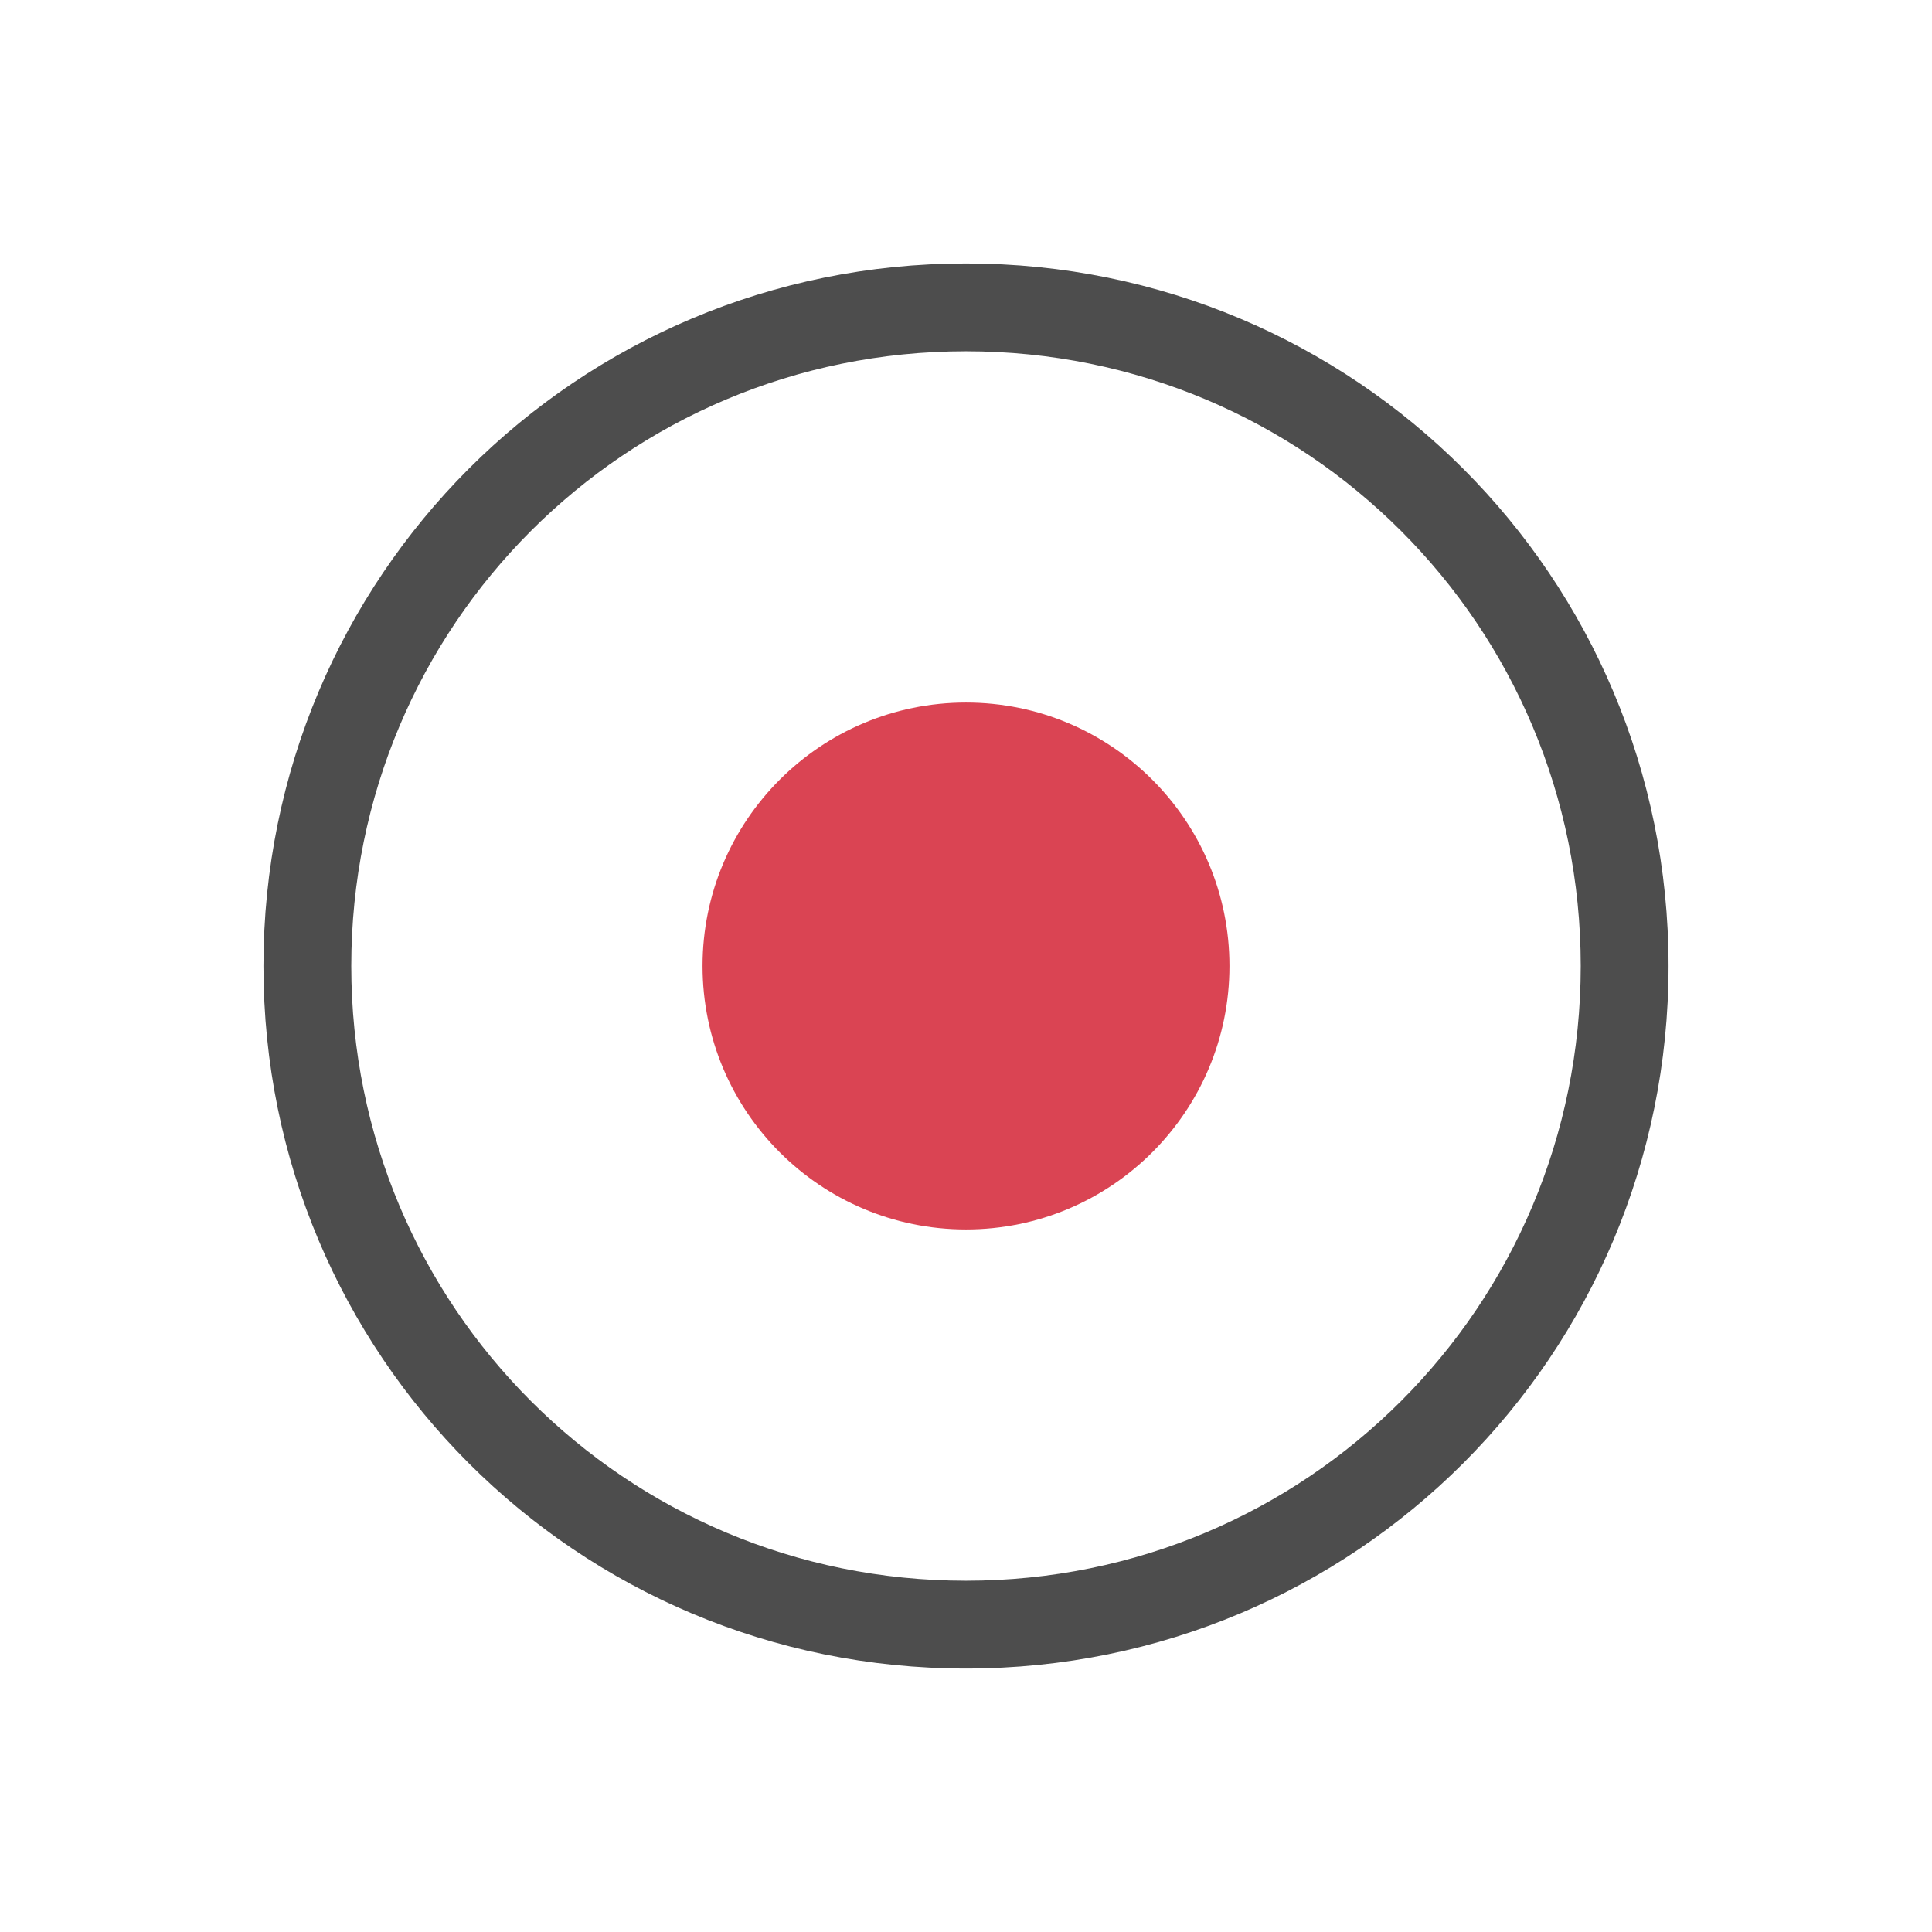
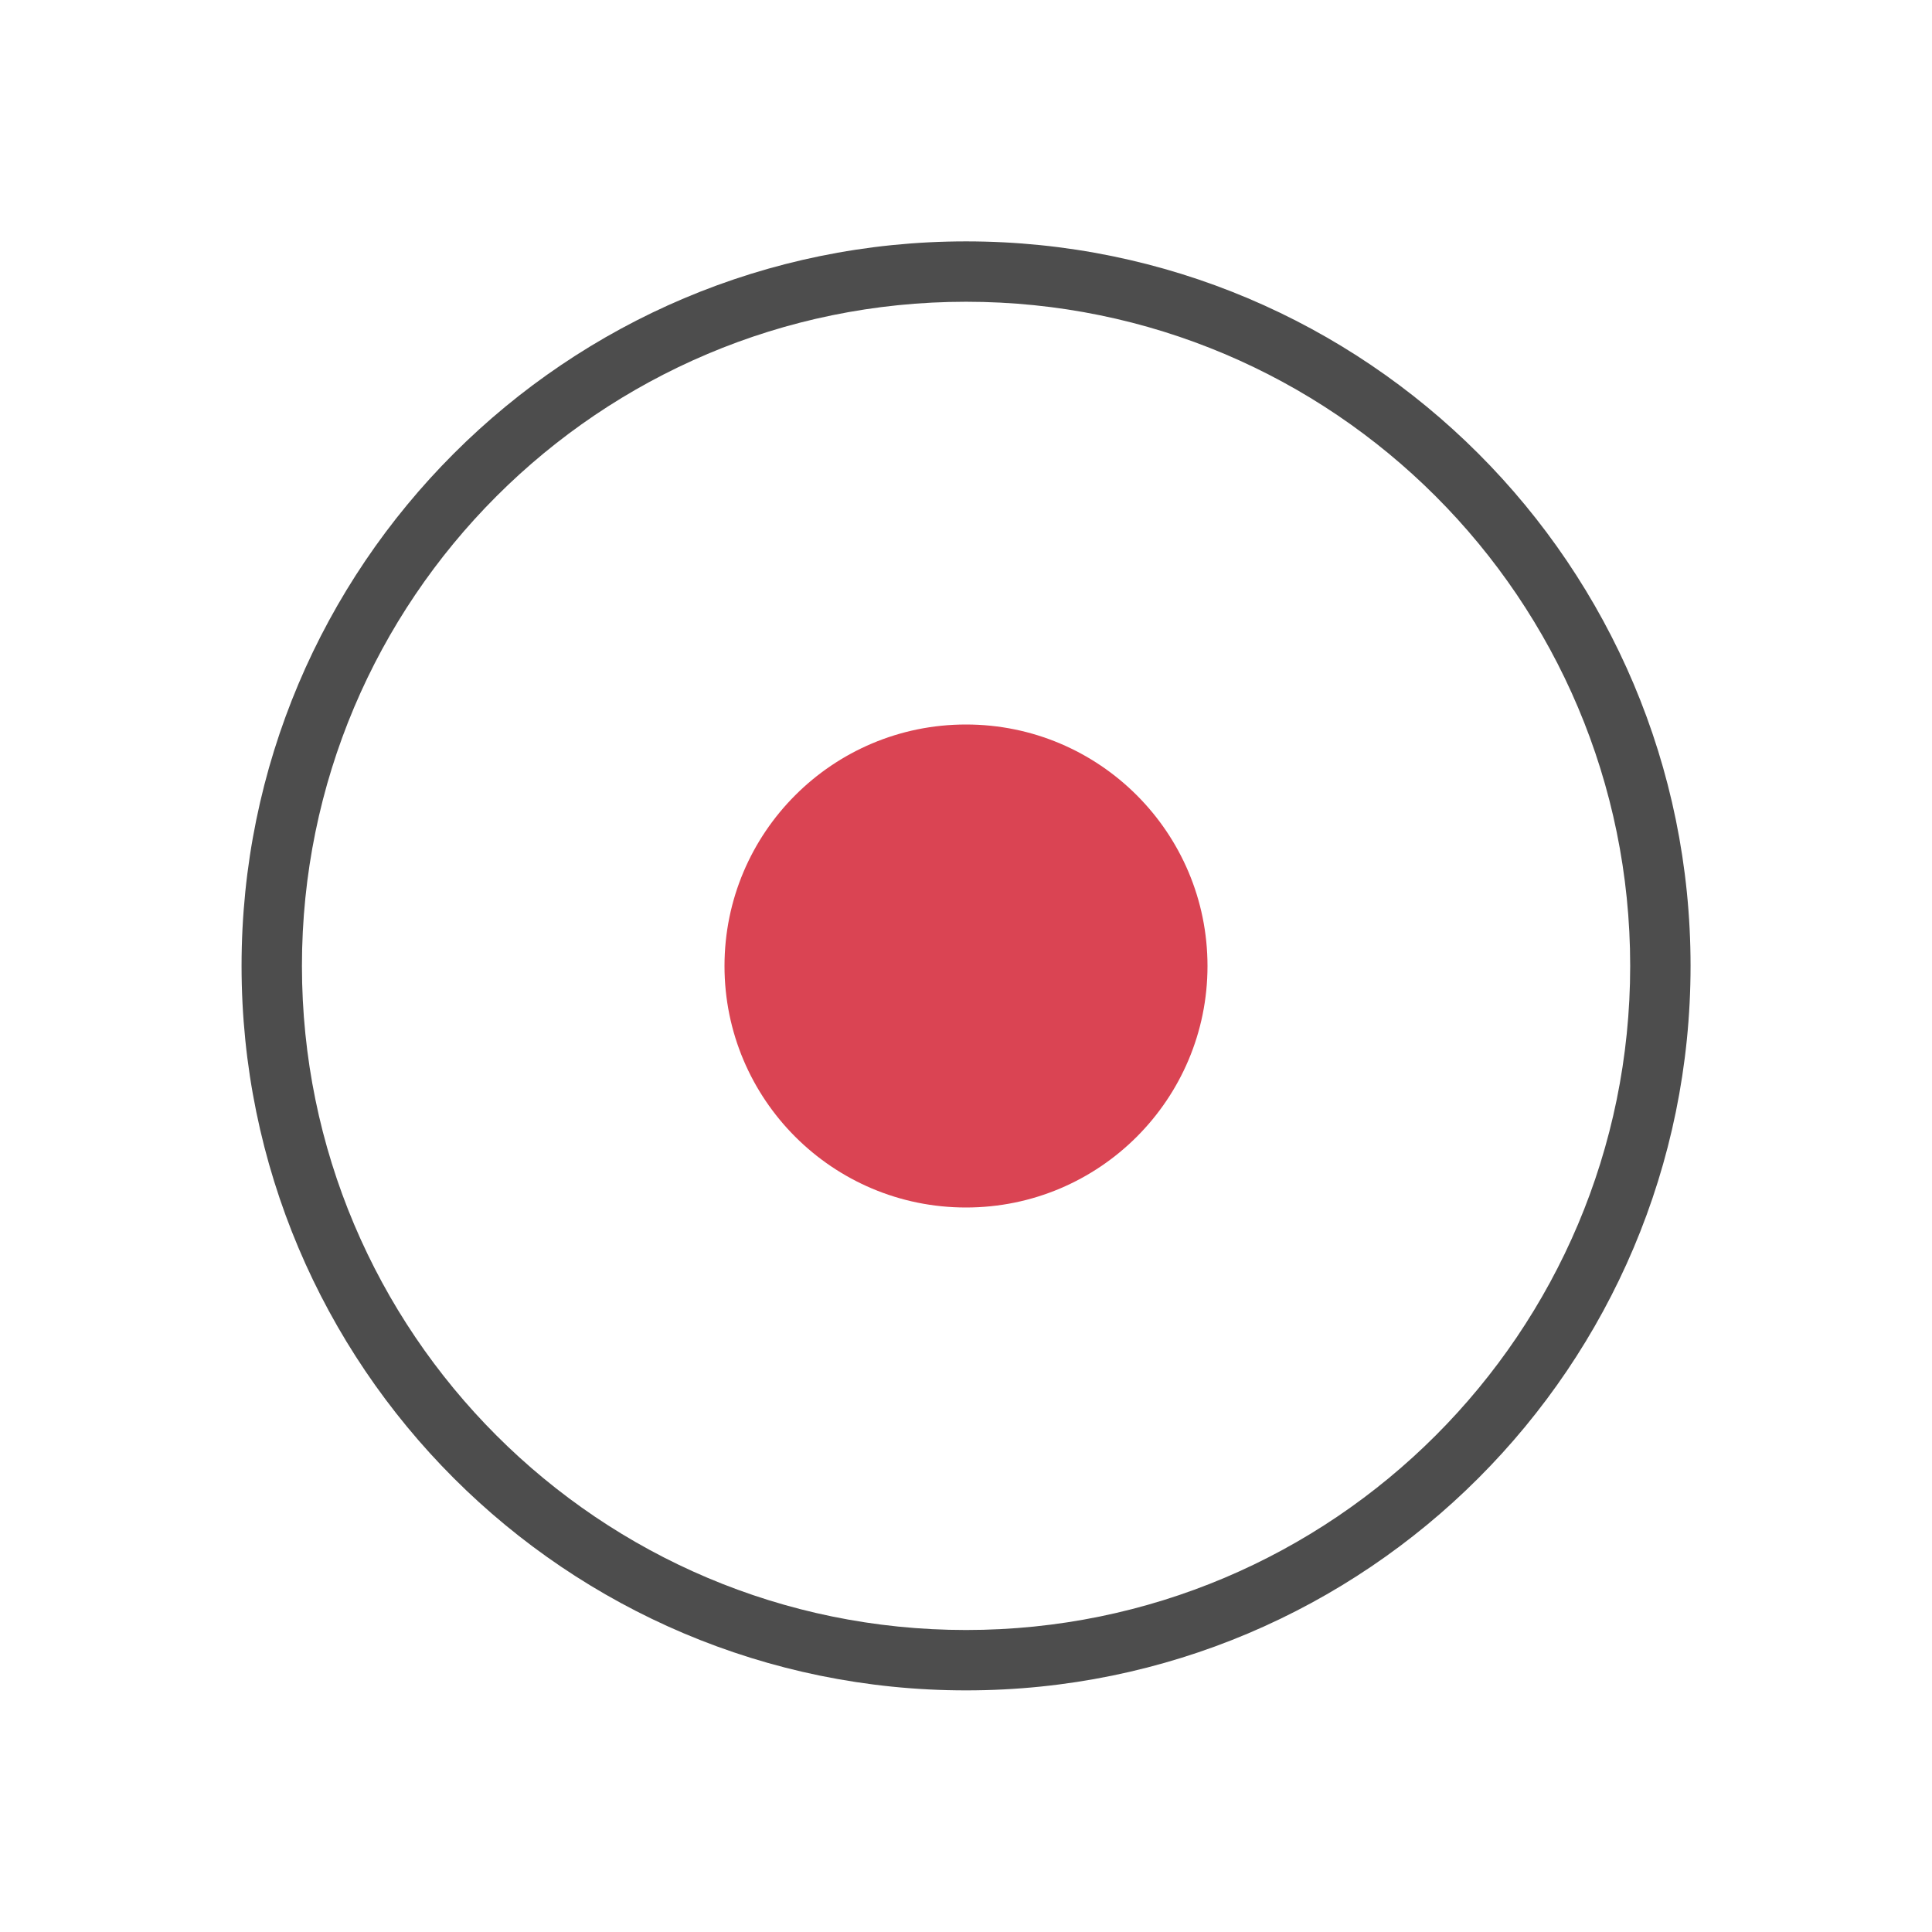
- <svg xmlns="http://www.w3.org/2000/svg" id="svg2" version="1.1" viewBox="0 0 22 22">
-   <defs id="defs4">
+ <svg xmlns="http://www.w3.org/2000/svg" viewBox="0 0 32 32">
+   <defs id="defs3051">
    <style type="text/css" id="current-color-scheme">
      .ColorScheme-Text {
        color:#4d4d4d;
      }
-       .ColorScheme-Background {
-         color:#eff0f1;
-       }
-       .ColorScheme-Highlight {
-         color:#3daee9;
-       }
-       .ColorScheme-ViewText {
-         color:#31363b;
-       }
-       .ColorScheme-ViewBackground {
-         color:#fcfcfc;
-       }
-       .ColorScheme-ViewHover {
-         color:#93cee9;
-       }
-       .ColorScheme-ViewFocus{
-         color:#3daee9;
-       }
-       .ColorScheme-ButtonText {
-         color:#31363b;
-       }
-       .ColorScheme-ButtonBackground {
-         color:#eff0f1;
-       }
-       .ColorScheme-ButtonHover {
-         color:#93cee9;
-       }
-       .ColorScheme-ButtonFocus{
-         color:#3daee9;
-       }
      </style>
  </defs>
-   <g id="layer1" transform="translate(0,-1030.362)">
-     <path style="fill:currentColor;fill-opacity:1;stroke:none" d="M 11 3 C 6.568 3 3 6.568 3 11 C 3 15.432 6.568 19 11 19 C 15.432 19 19 15.432 19 11 C 19 6.568 15.432 3 11 3 z M 11 4 C 14.878 4 18 7.122 18 11 C 18 14.878 14.878 18 11 18 C 7.122 18 4 14.878 4 11 C 4 7.122 7.122 4 11 4 z " transform="translate(0,1030.362)" id="rect3356" class="ColorScheme-Text" />
-     <rect style="fill:#da4453;fill-opacity:1;stroke:none" id="rect3274" width="6" height="6" x="8" y="1038.362" ry="3" />
-   </g>
+   <path style="fill:currentColor;fill-opacity:1;stroke:none" id="path42" d="m 16.001,3.998 a 12,12 0 0 0 -12,12 12,12 0 0 0 12,12 12,12 0 0 0 12,-12 12,12 0 0 0 -12,-12 m 0,1 a 11,11 0 0 1 11,11 11,11 0 0 1 -11,11 11,11 0 0 1 -11,-11 11,11 0 0 1 11,-11" class="ColorScheme-Text" />
+   <path style="fill:#da4453" d="m 20,16 a 4,4 0 0 1 -4,4 4,4 0 0 1 -4,-4 4,4 0 0 1 4,-4 4,4 0 0 1 4,4 z" id="circle44" />
</svg>
